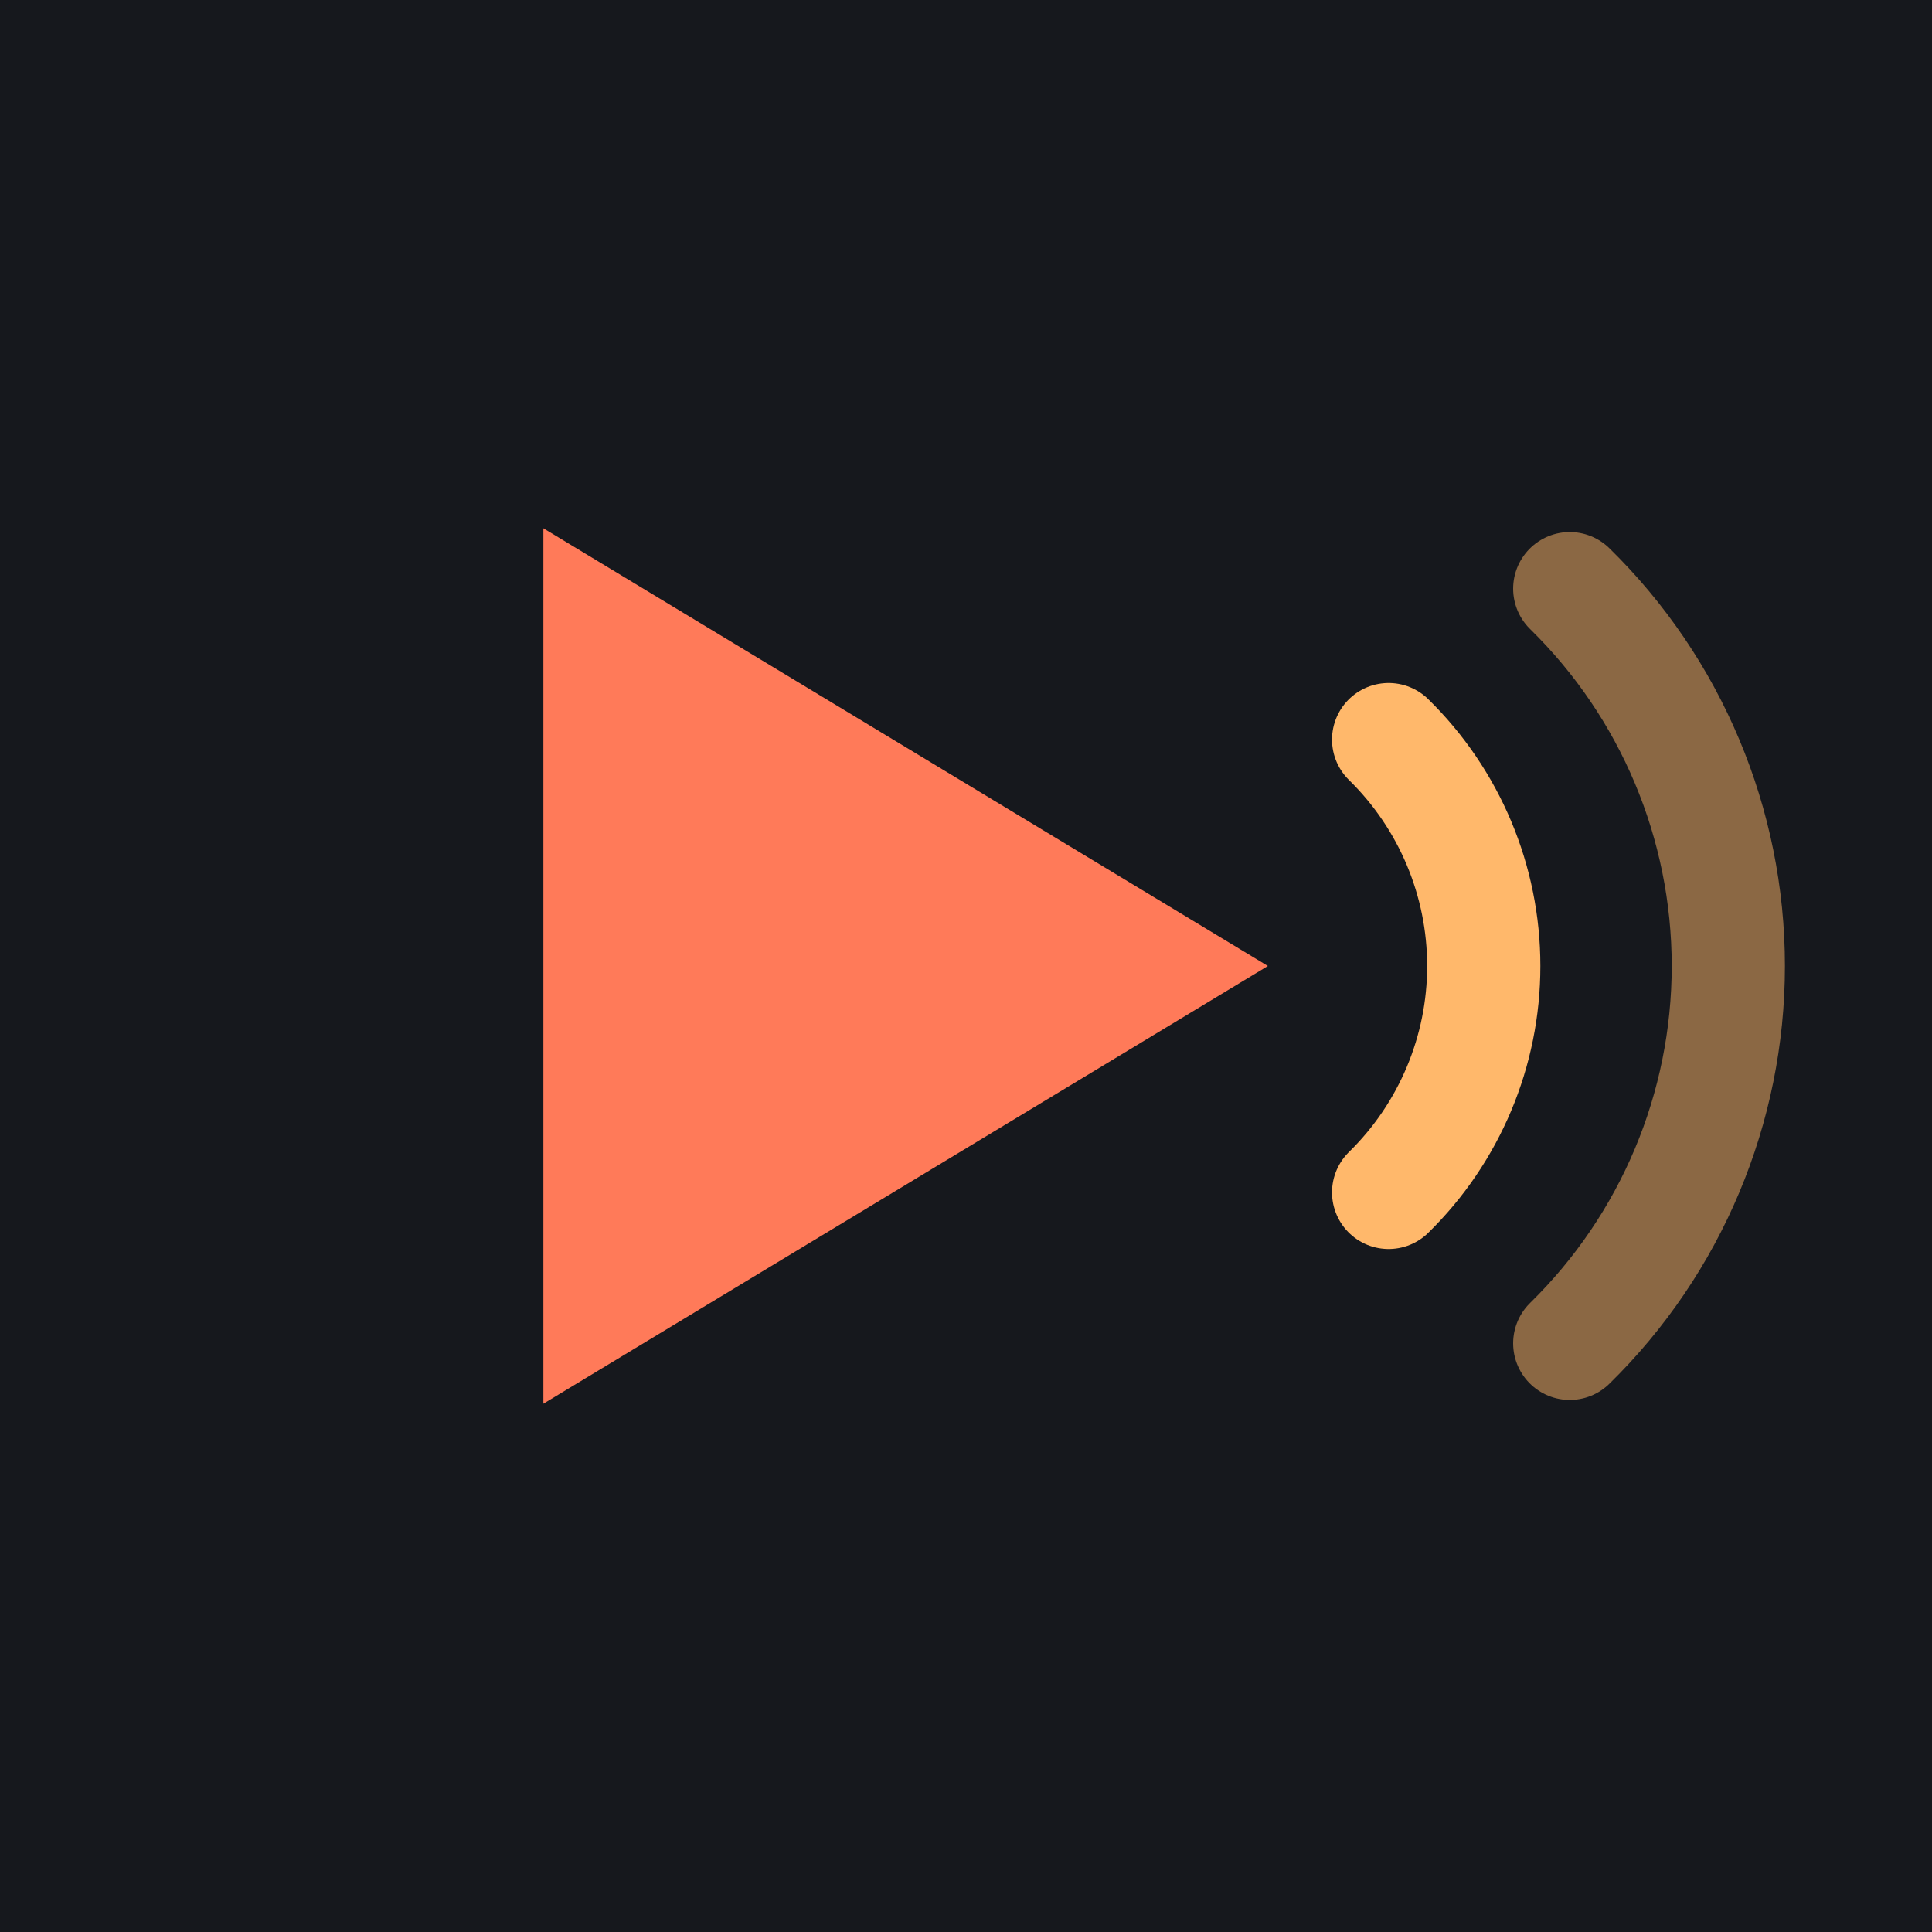
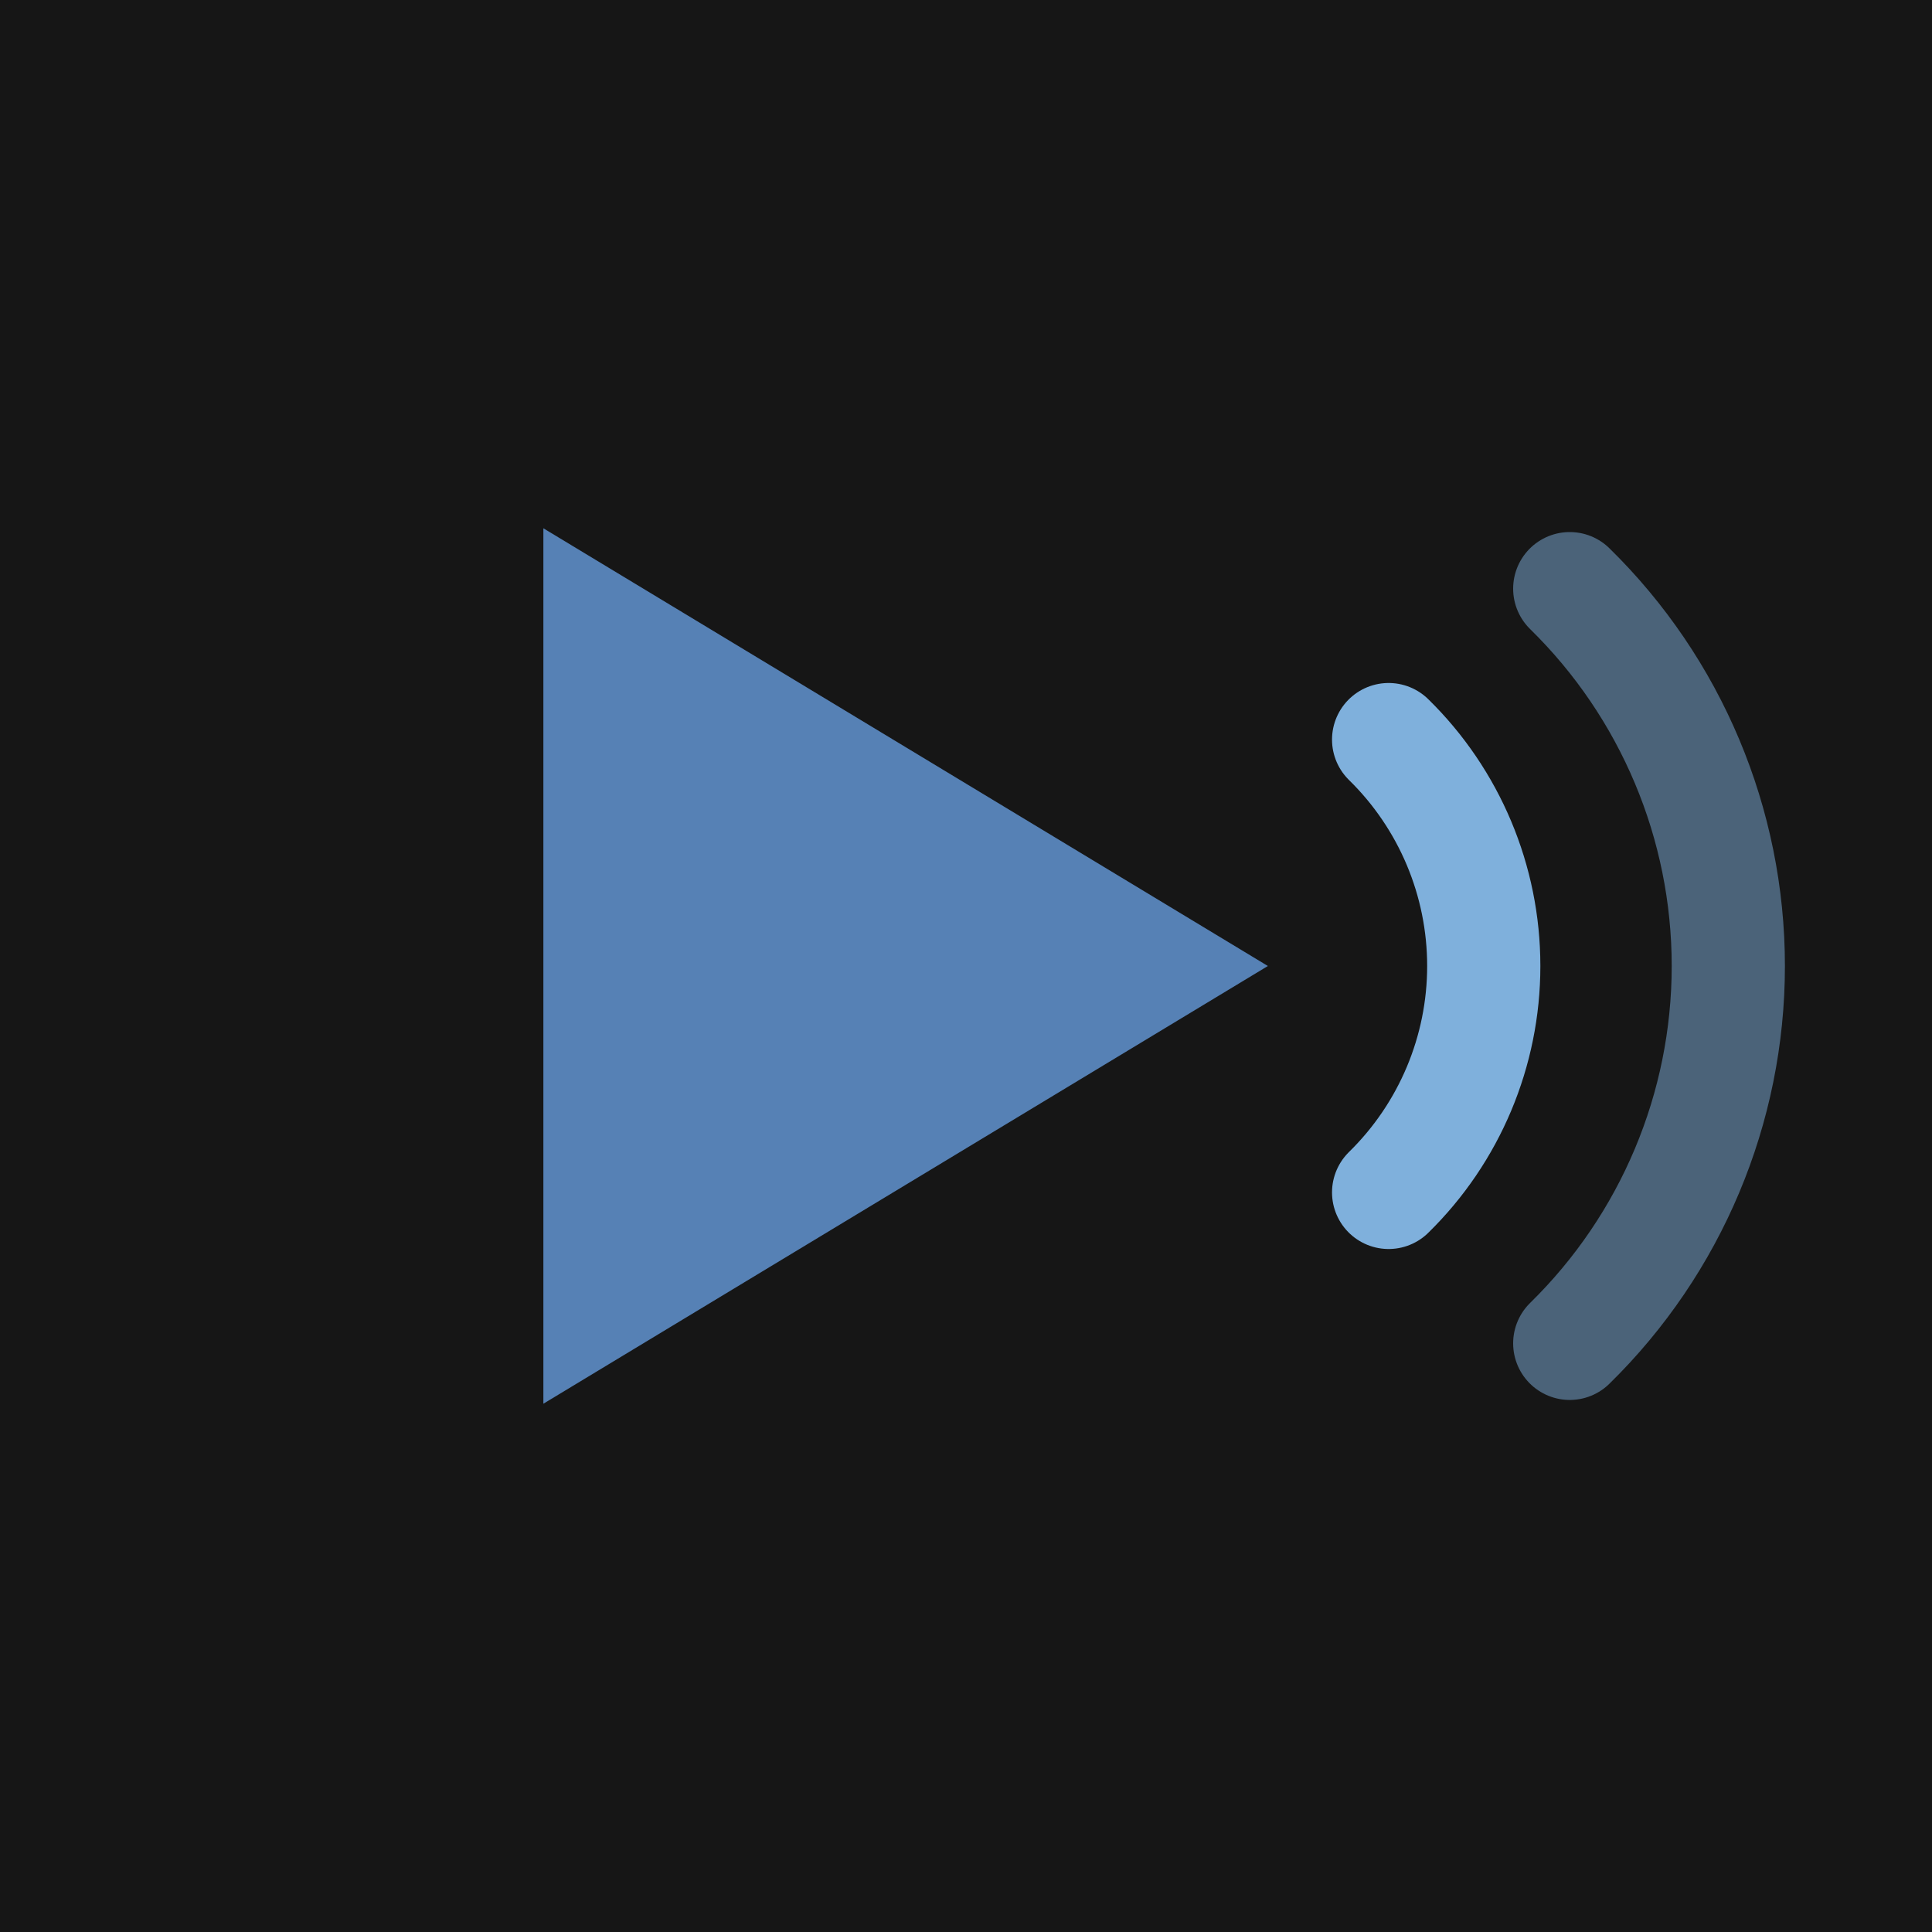
<svg xmlns="http://www.w3.org/2000/svg" width="256" height="256" viewBox="0 0 256 256">
-   <rect width="256" height="256" fill="#16181d" />
-   <path d="M72 70 L72 186 L168 128 Z" fill="#ff7a59" />
-   <path d="M184 98 a42 42 0 0 1 0 60" stroke="#ffb86b" stroke-width="15" stroke-linecap="round" fill="none" />
-   <path d="M208 78 a70 70 0 0 1 0 100" stroke="#ffb86b" stroke-width="15" stroke-linecap="round" fill="none" opacity="0.5" />
+   <rect width="256" height="256" fill="#161616" />
+   <path d="M72 70 L72 186 L168 128 Z" fill="#5681b5" />
+   <path d="M184 98 a42 42 0 0 1 0 60" stroke="#7fb0dc" stroke-width="15" stroke-linecap="round" fill="none" />
+   <path d="M208 78 a70 70 0 0 1 0 100" stroke="#7fb0dc" stroke-width="15" stroke-linecap="round" fill="none" opacity="0.5" />
</svg>
